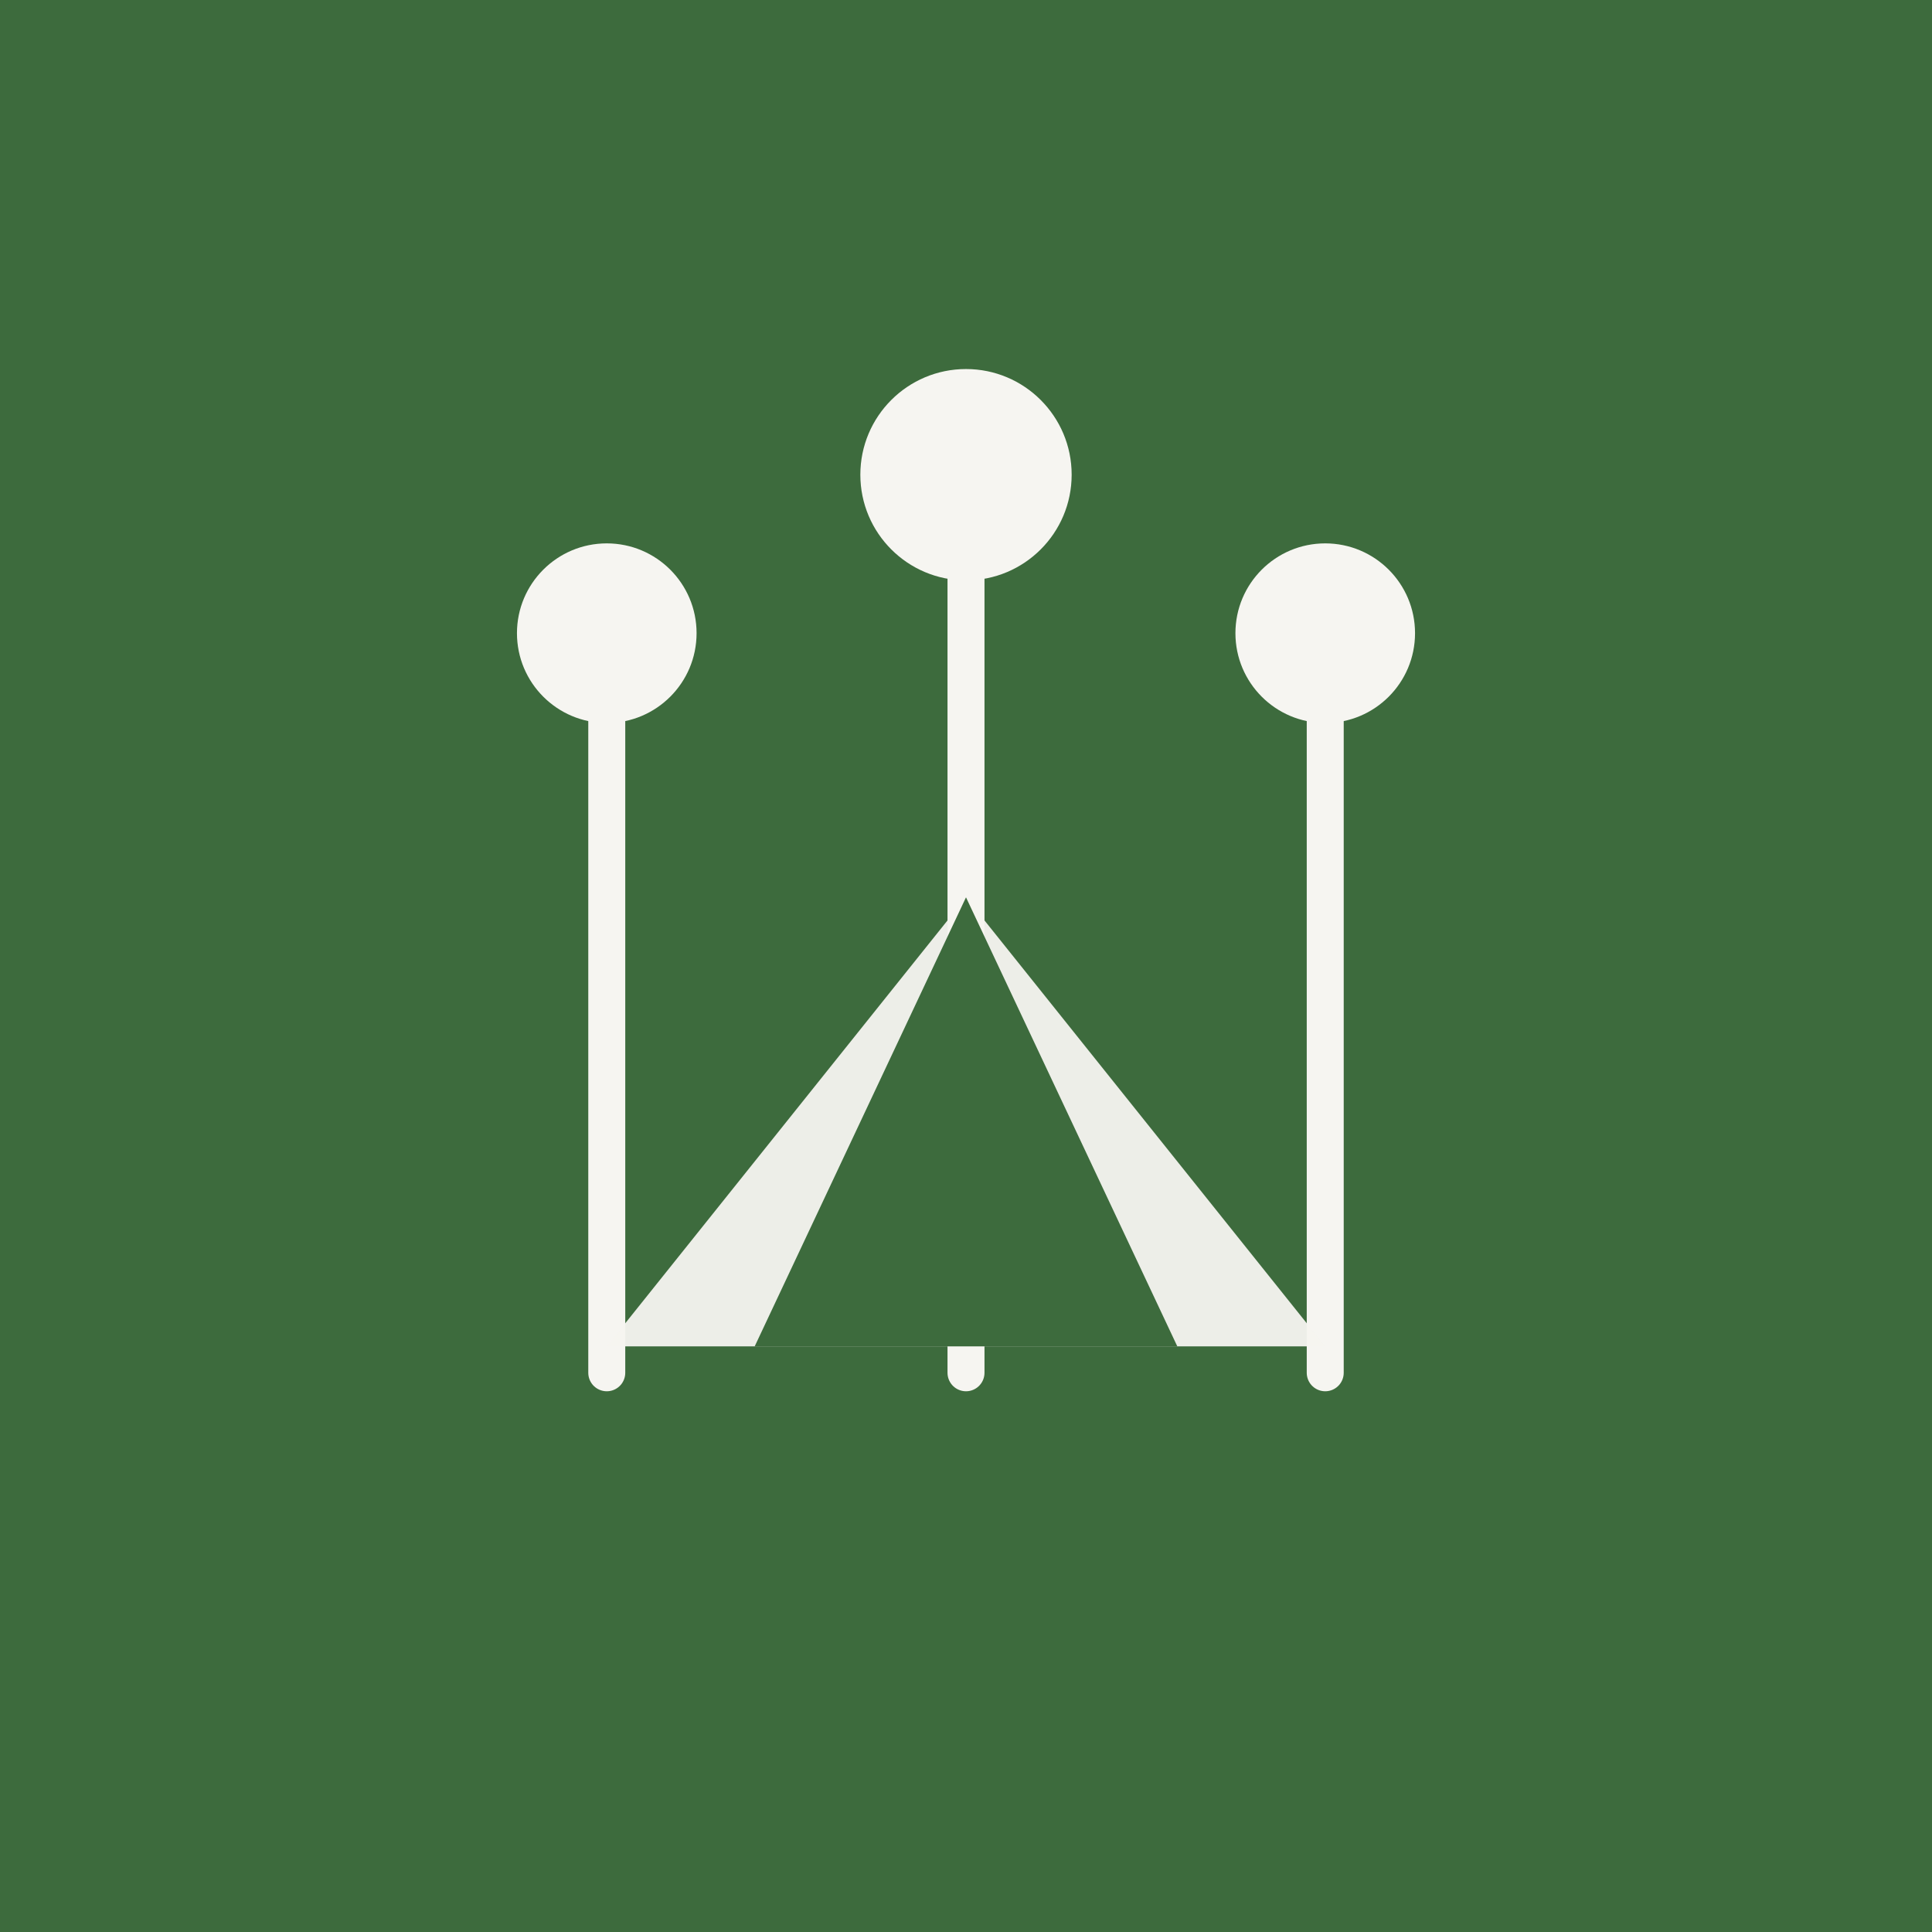
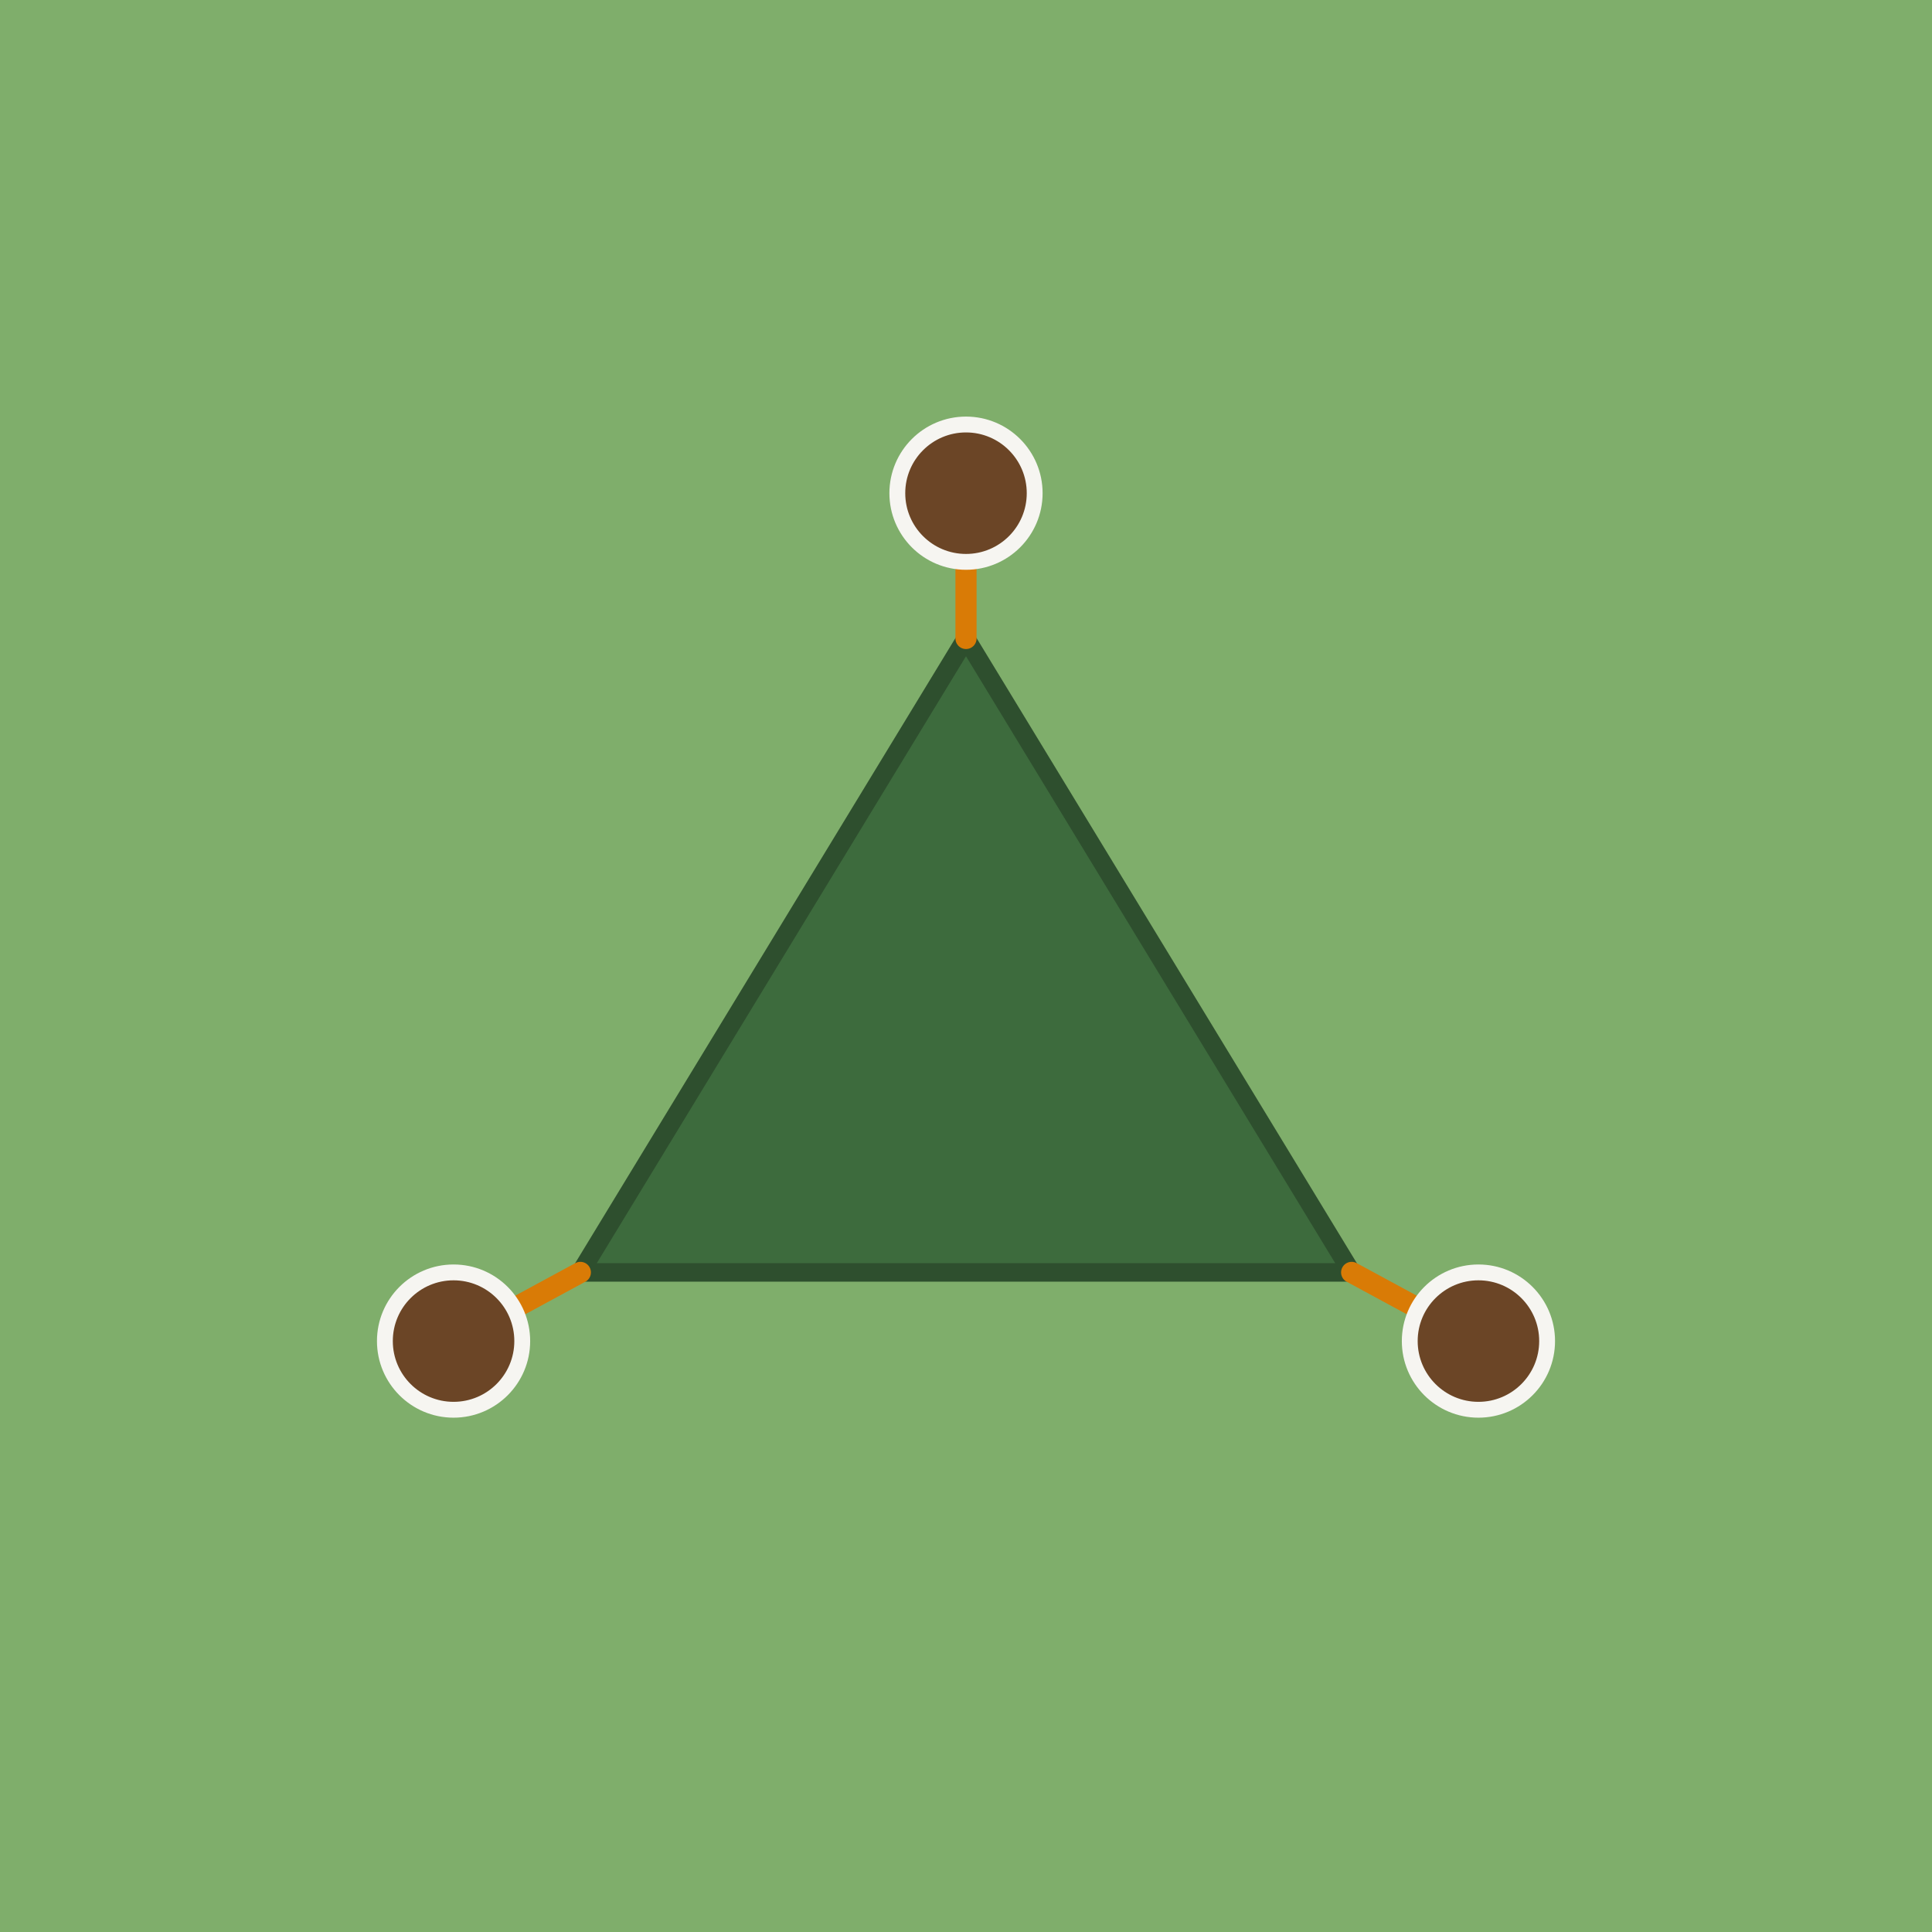
<svg xmlns="http://www.w3.org/2000/svg" viewBox="0 0 512 512">
-   <rect width="512" height="512" fill="#3d6b3d" />
+   <rect width="512" height="512" fill="#7fae6b" />
  <g transform="translate(256 256) scale(0.7) translate(-256 -256)">
-     <g stroke="#f6f5f1" stroke-width="14" stroke-linecap="round">
-       <line x1="120" y1="410" x2="120" y2="150" />
-       <line x1="392" y1="410" x2="392" y2="150" />
-       <line x1="256" y1="410" x2="256" y2="90" />
+     <path d="M 256 132 L 402 372 L 110 372 Z" fill="#3d6b3d" stroke="#2e4f2e" stroke-width="7" stroke-linejoin="round" />
+     <g stroke="#d97b06" stroke-width="8" stroke-linecap="round">
+       <line x1="256" y1="77" x2="256" y2="132" />
+       <line x1="450" y1="398" x2="402" y2="372" />
+       <line x1="62" y1="398" x2="110" y2="372" />
    </g>
-     <g fill="#f6f5f1">
-       <circle cx="120" cy="130" r="34" />
-       <circle cx="392" cy="130" r="34" />
-       <circle cx="256" cy="70" r="40" />
+     <g fill="#6b4526" stroke="#f6f5f1" stroke-width="6">
+       <circle cx="256" cy="77" r="26" />
+       <circle cx="450" cy="398" r="26" />
+       <circle cx="62" cy="398" r="26" />
    </g>
-     <path d="M256 230 L392 400 L120 400 Z" fill="#f6f5f1" fill-opacity="0.95" />
-     <path d="M256 230 L336 400 L176 400 Z" fill="#3d6b3d" />
  </g>
</svg>
